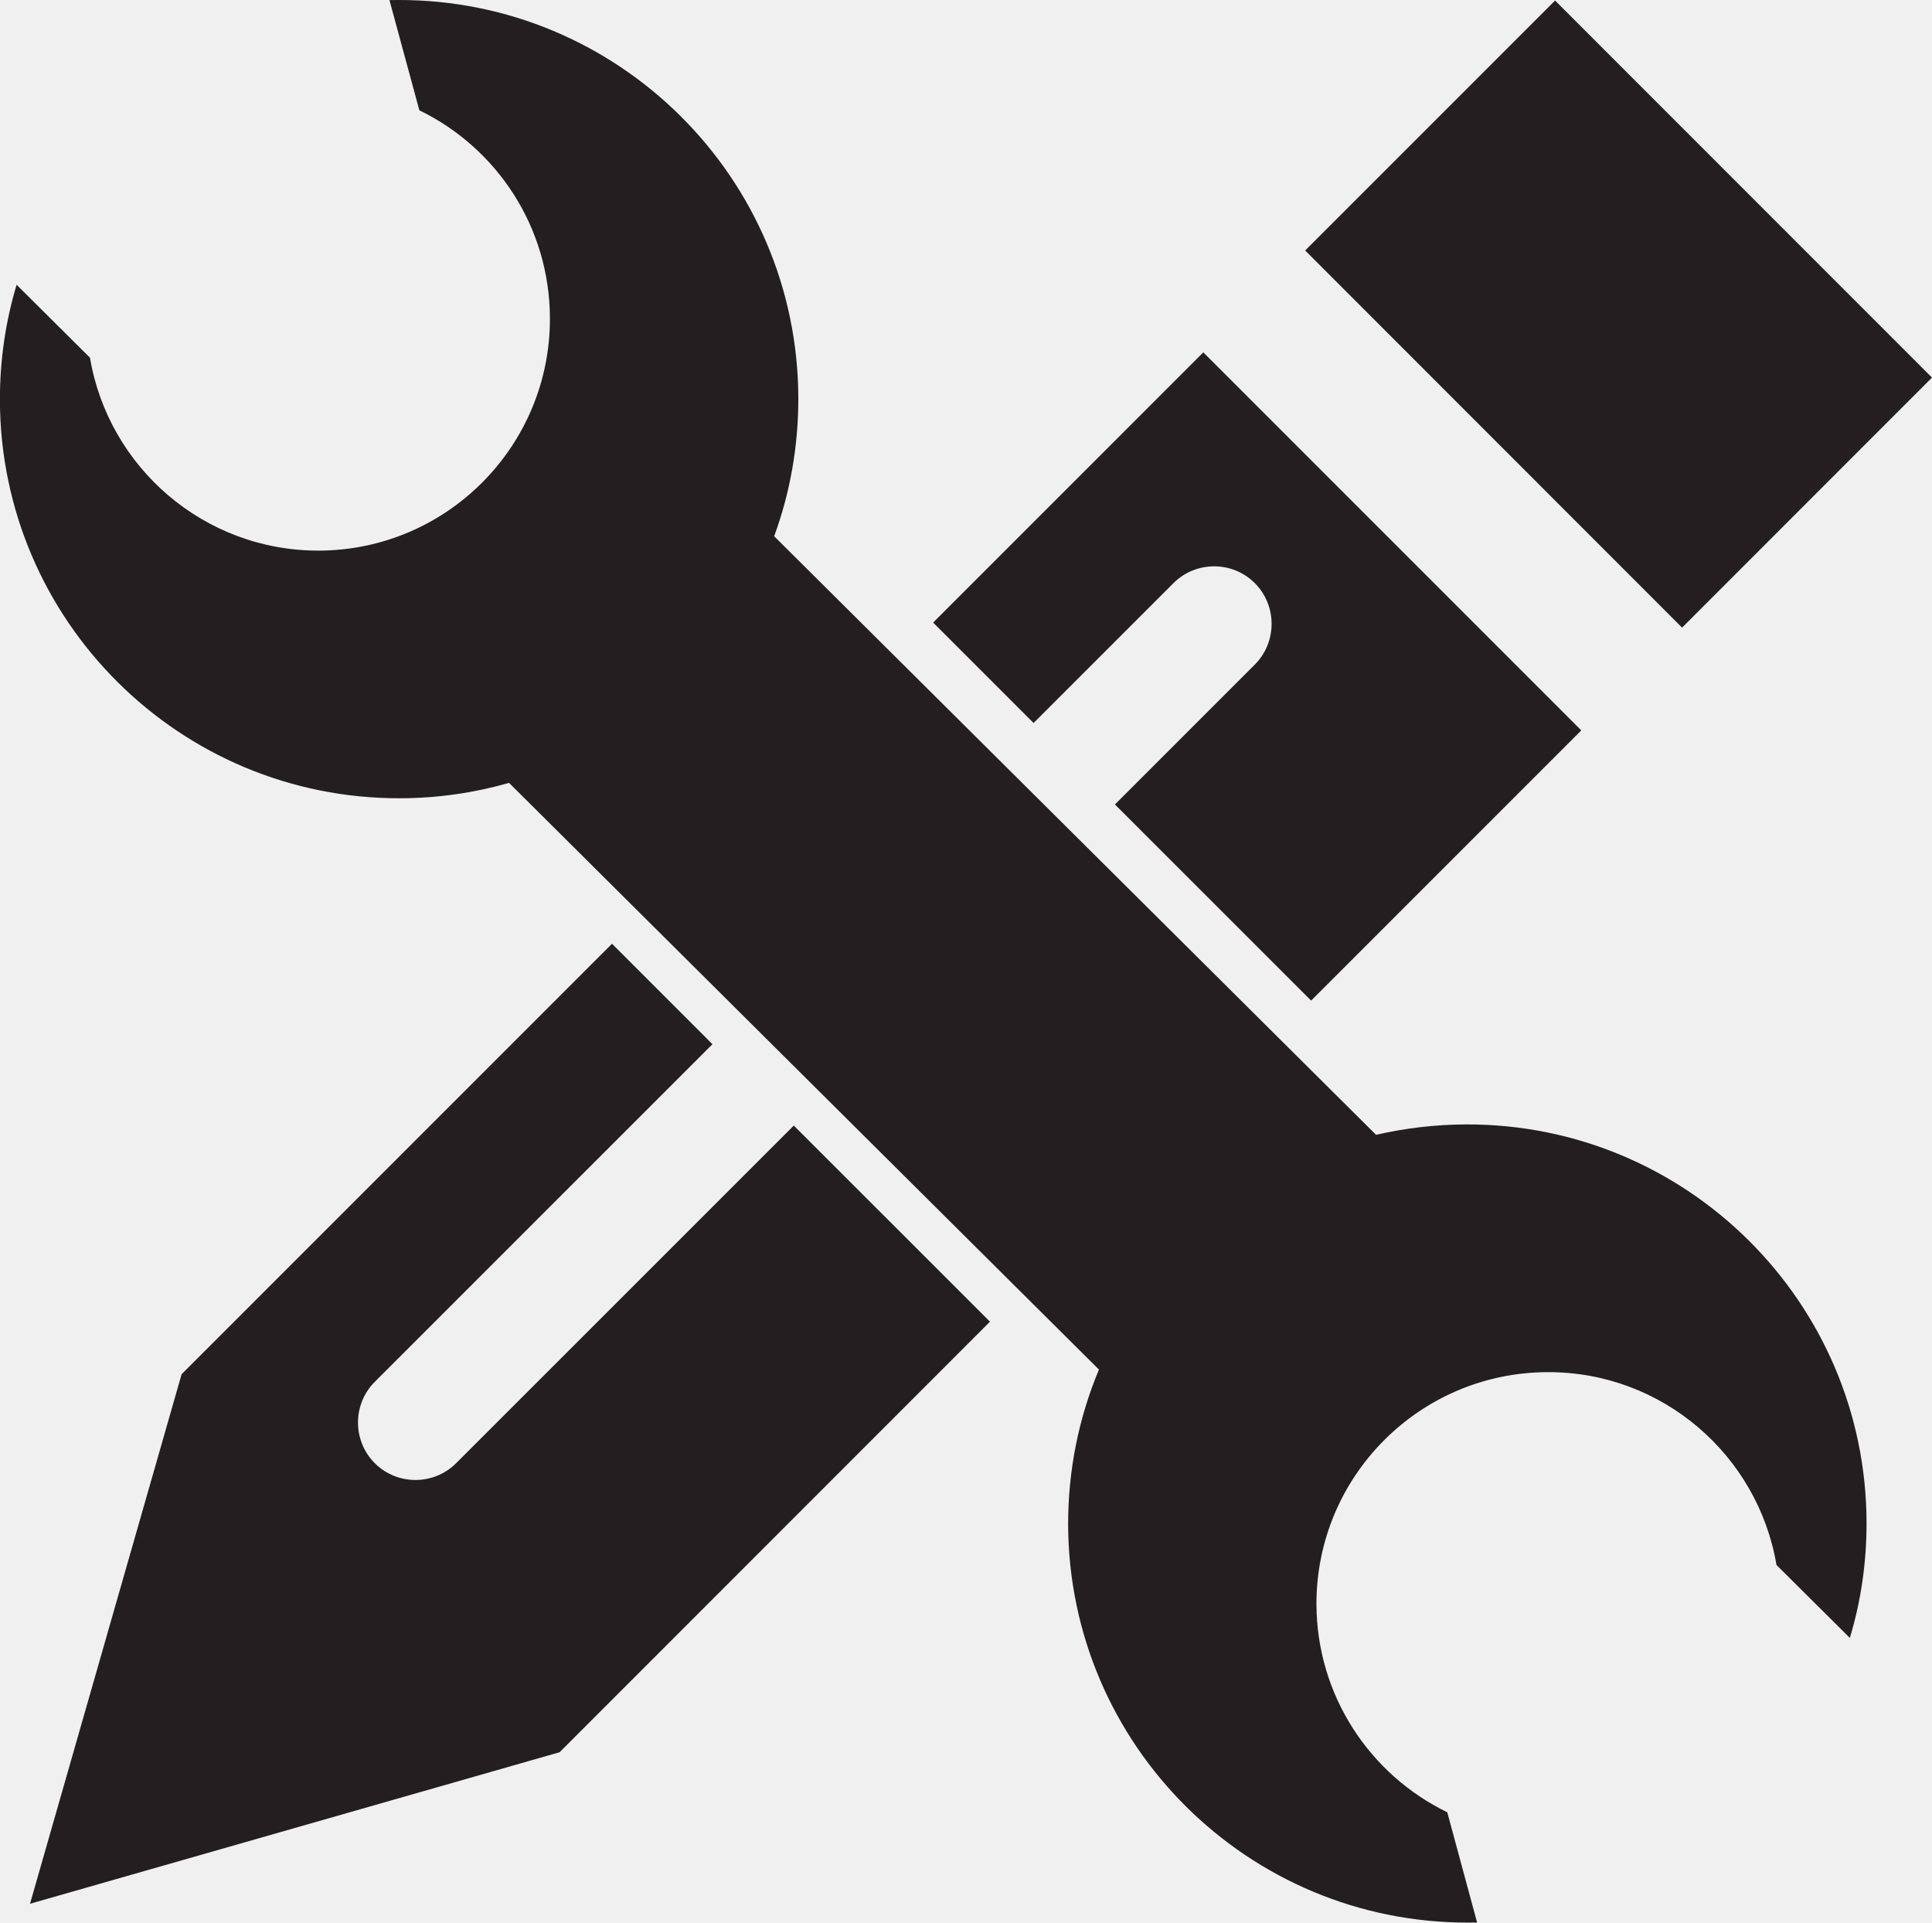
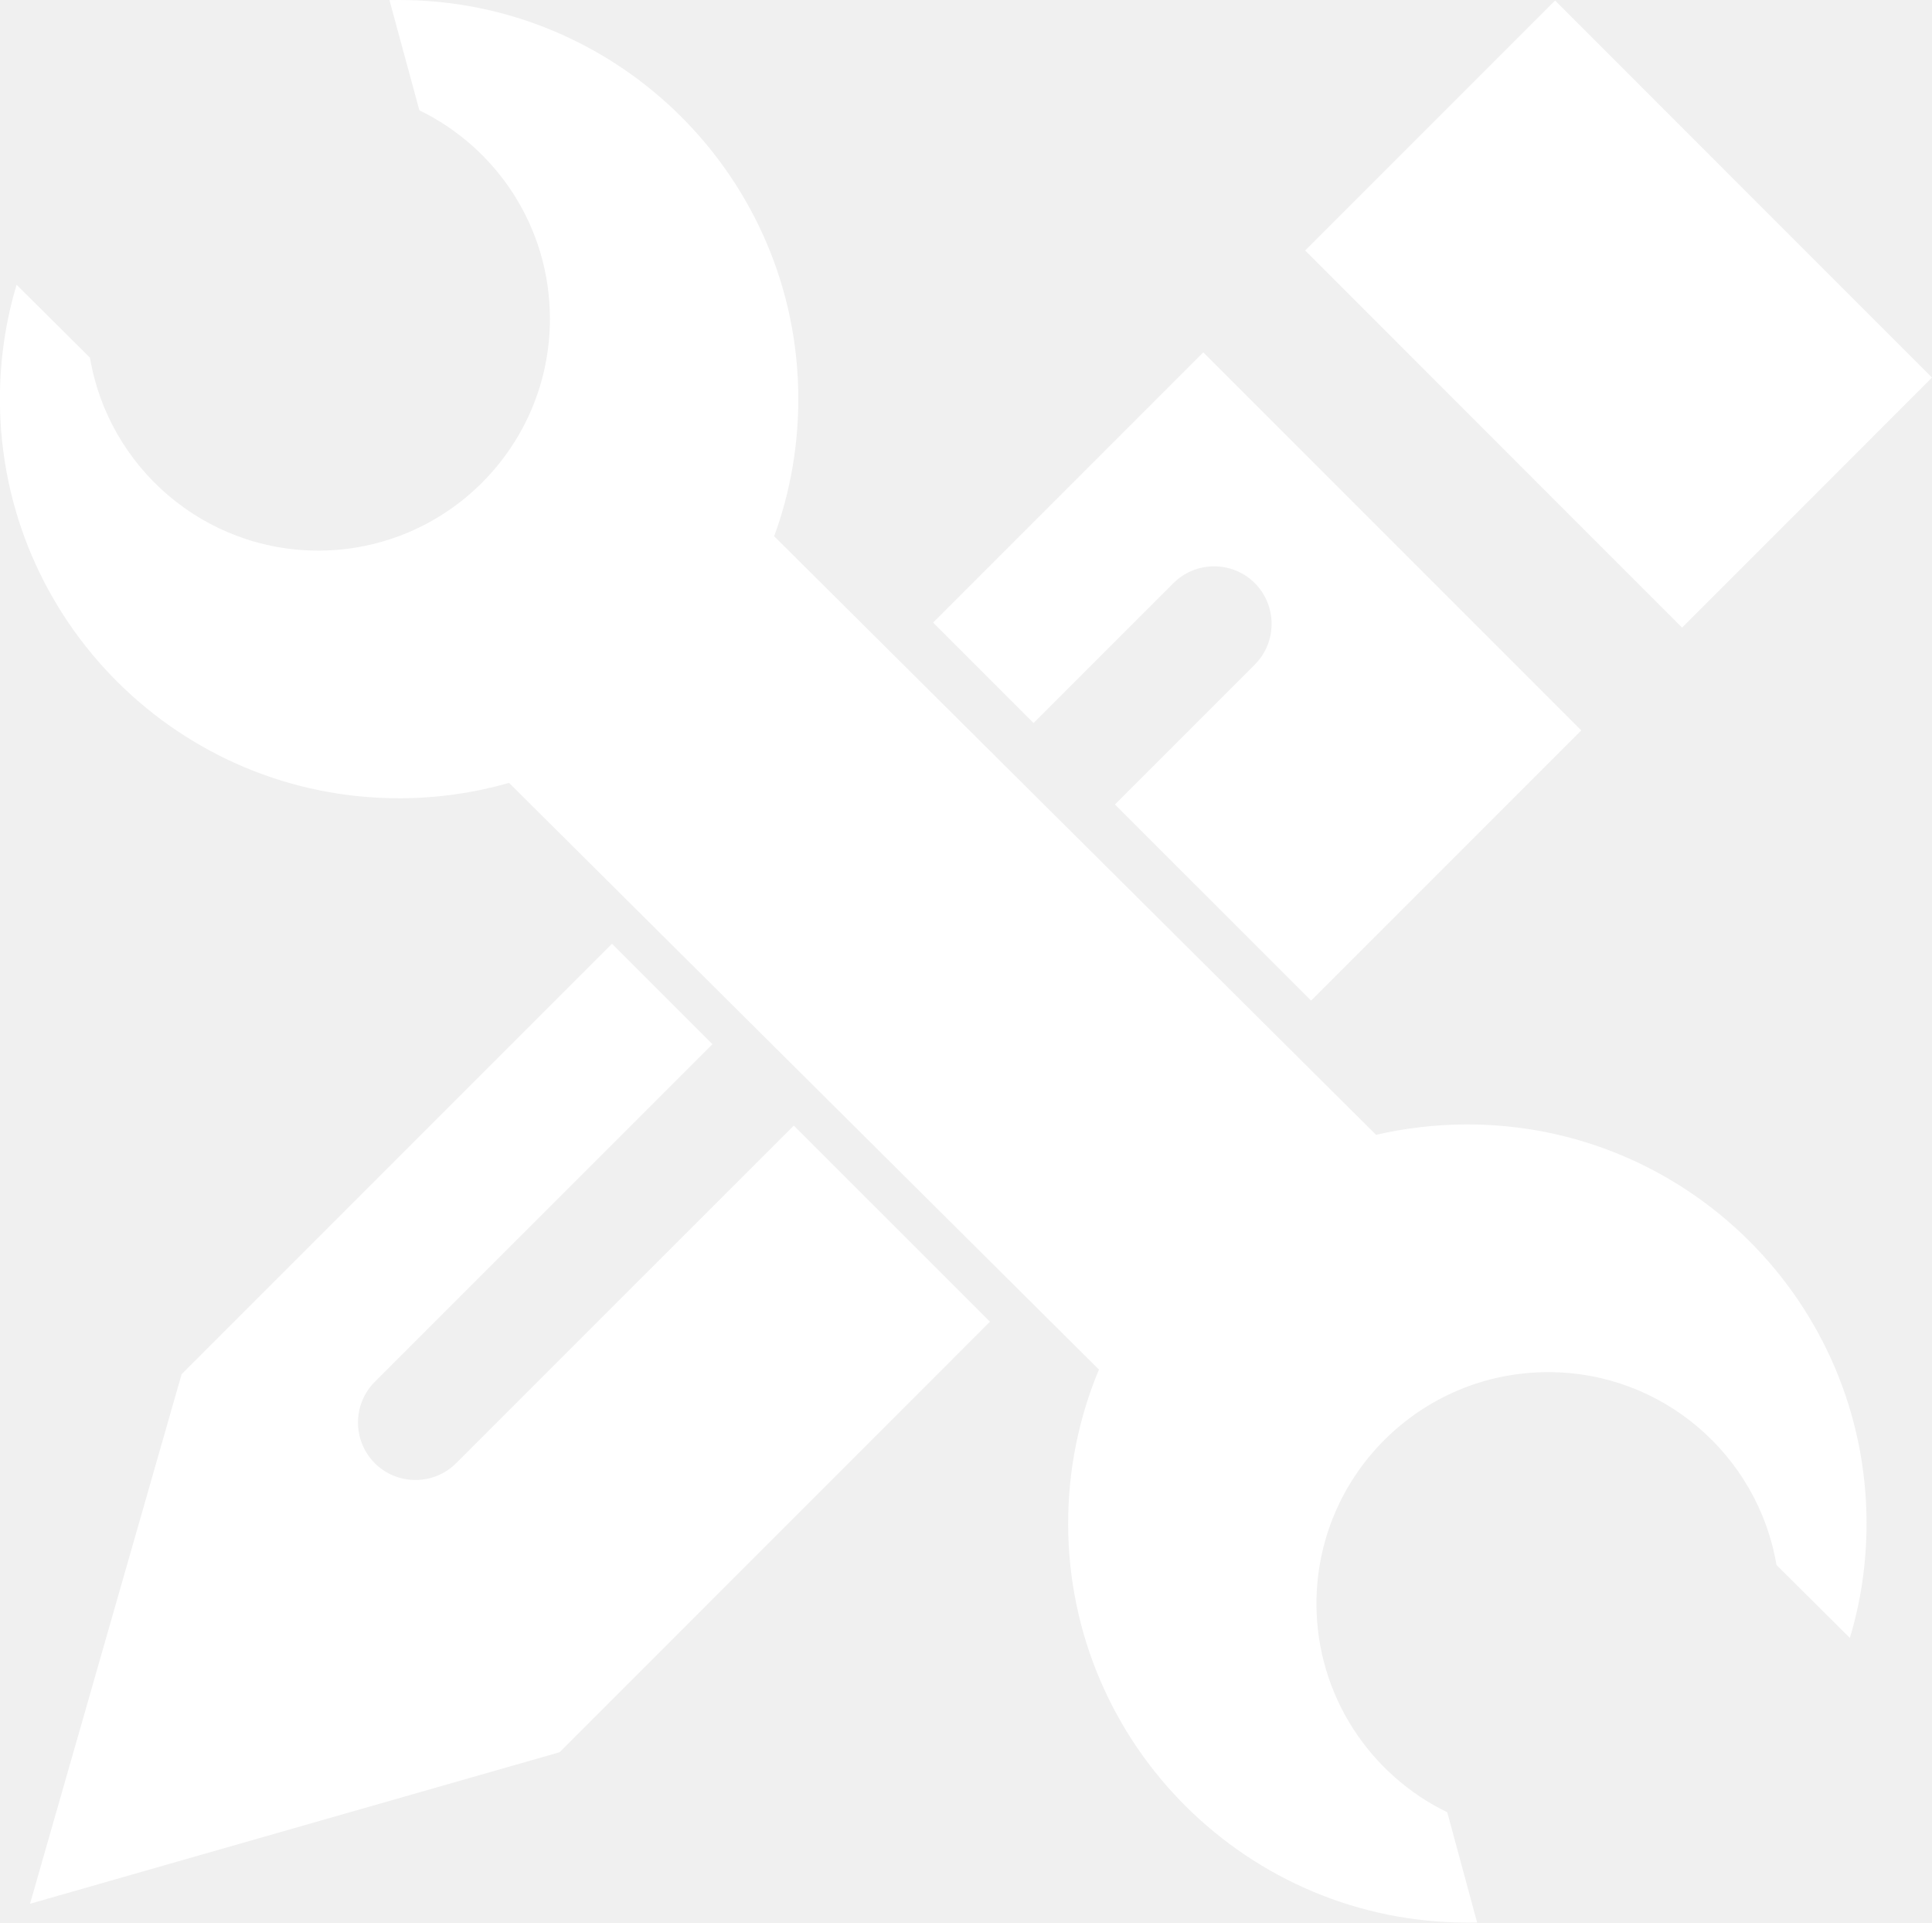
<svg xmlns="http://www.w3.org/2000/svg" enable-background="new 0 0 21.754 21.646" height="21.646px" id="Capa_1" version="1.1" viewBox="0 0 21.754 21.646" width="21.754px" xml:space="preserve">
-   <path d="M11.638,8.14l-1.131-1.131l3.042-3.042l4.256,4.256l-3.042,3.042l-2.209-2.208l1.575-1.575  c0.252-0.252,0.252-0.664,0-0.917c-0.252-0.252-0.664-0.252-0.916,0L11.638,8.14z M5.136,16.473c-0.252,0.252-0.664,0.252-0.916,0  c-0.252-0.252-0.252-0.664,0-0.916l3.802-3.801l-1.131-1.131l-4.846,4.846l-1.707,5.962l5.963-1.706l4.846-4.847l-2.209-2.208  L5.136,16.473z M21.754,4.251L17.51,0.006L14.696,2.82l4.244,4.246L21.754,4.251z M16.51,12.659c-0.35,0.001-0.69,0.042-1.016,0.117  L8.717,6.037c0.178-0.485,0.273-1.01,0.272-1.557C8.982,2,6.963-0.007,4.482,0C4.45,0,4.417,0,4.385,0.001l0.337,1.241  c0.868,0.421,1.468,1.31,1.47,2.342c0.003,1.439-1.161,2.61-2.601,2.615c-1.294,0.003-2.37-0.937-2.578-2.172L0.187,3.206  C0.063,3.618-0.002,4.055-0.001,4.507c0.008,2.48,2.026,4.488,4.508,4.48c0.425-0.001,0.836-0.062,1.225-0.173l6.642,6.605  c-0.225,0.537-0.348,1.127-0.347,1.746c0.009,2.48,2.026,4.487,4.509,4.48c0.032,0,0.064,0,0.096-0.001l-0.336-1.241  c-0.869-0.422-1.469-1.311-1.473-2.341c-0.003-1.439,1.161-2.61,2.602-2.614c1.293-0.005,2.369,0.936,2.578,2.171l0.826,0.821  c0.125-0.412,0.189-0.849,0.188-1.301C21.01,14.659,18.991,12.652,16.51,12.659z" fill="#231F20" />
+   <path d="M11.638,8.14l-1.131-1.131l3.042-3.042l4.256,4.256l-3.042,3.042l-2.209-2.208l1.575-1.575  c0.252-0.252,0.252-0.664,0-0.917c-0.252-0.252-0.664-0.252-0.916,0L11.638,8.14z M5.136,16.473c-0.252,0.252-0.664,0.252-0.916,0  c-0.252-0.252-0.252-0.664,0-0.916l3.802-3.801l-1.131-1.131l-4.846,4.846l-1.707,5.962l5.963-1.706l4.846-4.847l-2.209-2.208  L5.136,16.473z M21.754,4.251L17.51,0.006L14.696,2.82l4.244,4.246L21.754,4.251z M16.51,12.659c-0.35,0.001-0.69,0.042-1.016,0.117  L8.717,6.037c0.178-0.485,0.273-1.01,0.272-1.557C8.982,2,6.963-0.007,4.482,0C4.45,0,4.417,0,4.385,0.001l0.337,1.241  c0.868,0.421,1.468,1.31,1.47,2.342c0.003,1.439-1.161,2.61-2.601,2.615c-1.294,0.003-2.37-0.937-2.578-2.172L0.187,3.206  C0.063,3.618-0.002,4.055-0.001,4.507c0.008,2.48,2.026,4.488,4.508,4.48c0.425-0.001,0.836-0.062,1.225-0.173l6.642,6.605  c-0.225,0.537-0.348,1.127-0.347,1.746c0.009,2.48,2.026,4.487,4.509,4.48c0.032,0,0.064,0,0.096-0.001l-0.336-1.241  c-0.869-0.422-1.469-1.311-1.473-2.341c-0.003-1.439,1.161-2.61,2.602-2.614c1.293-0.005,2.369,0.936,2.578,2.171l0.826,0.821  c0.125-0.412,0.189-0.849,0.188-1.301C21.01,14.659,18.991,12.652,16.51,12.659z" fill="#FFF" />
</svg>
